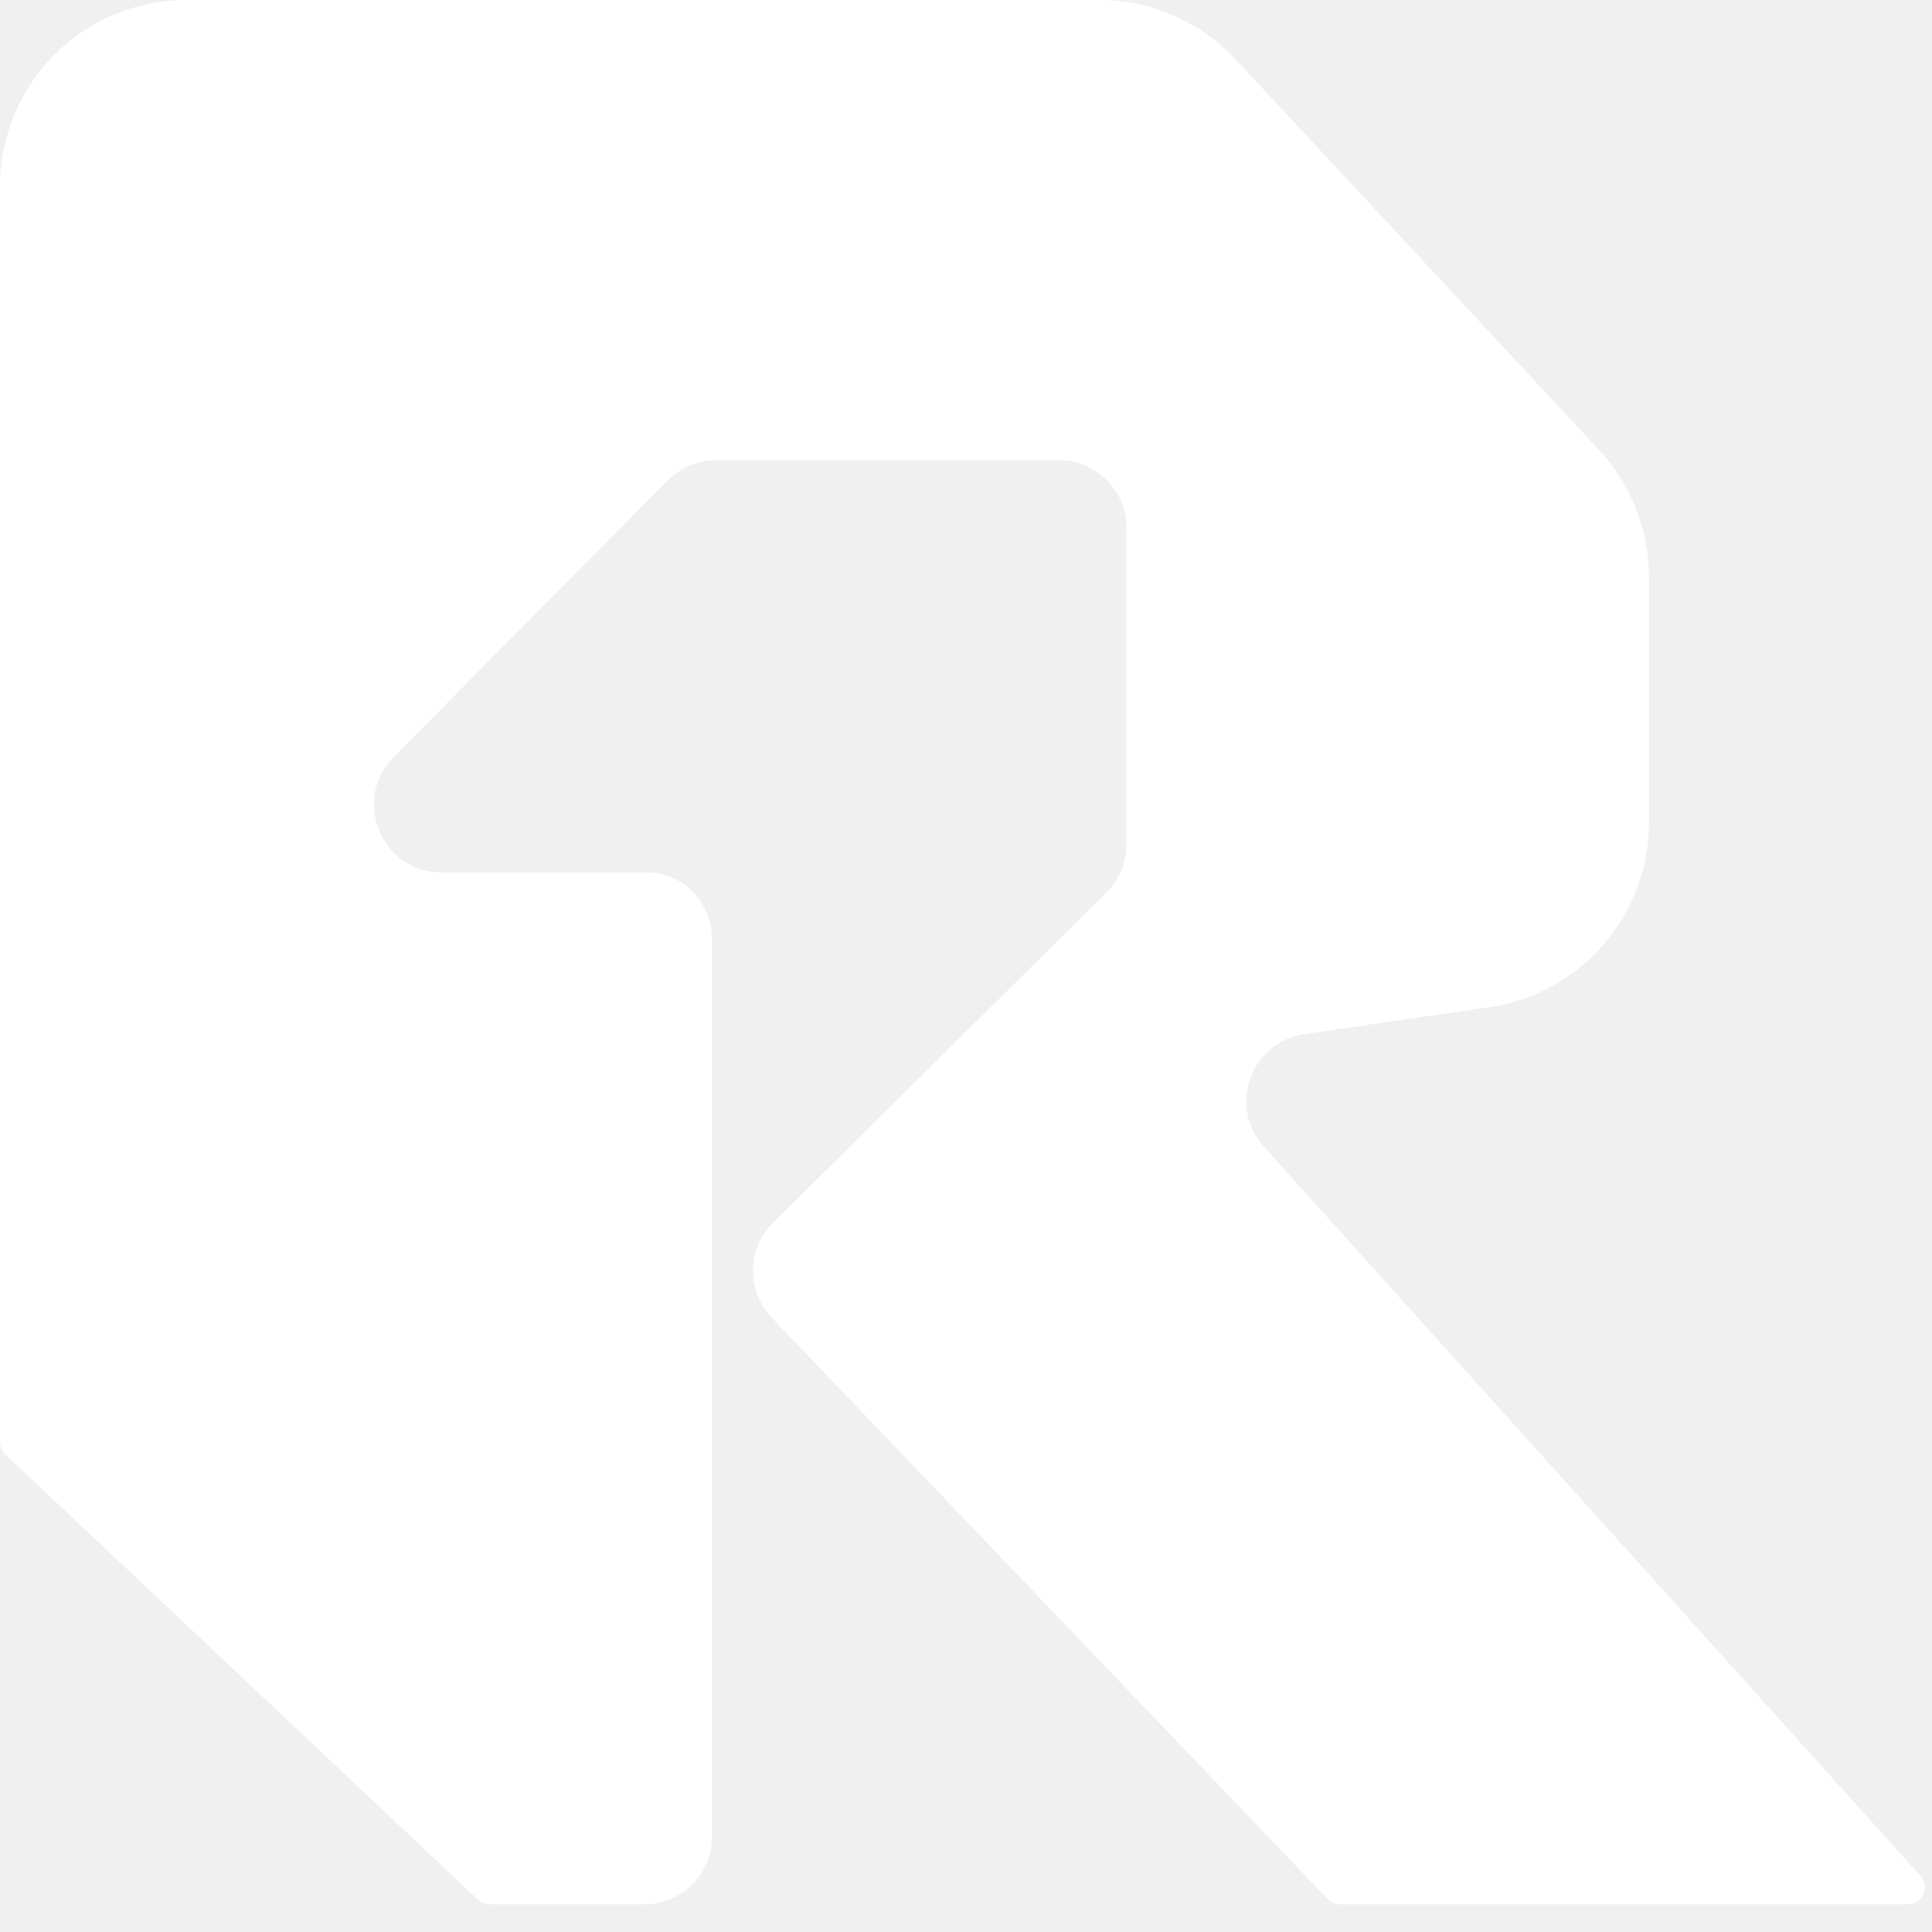
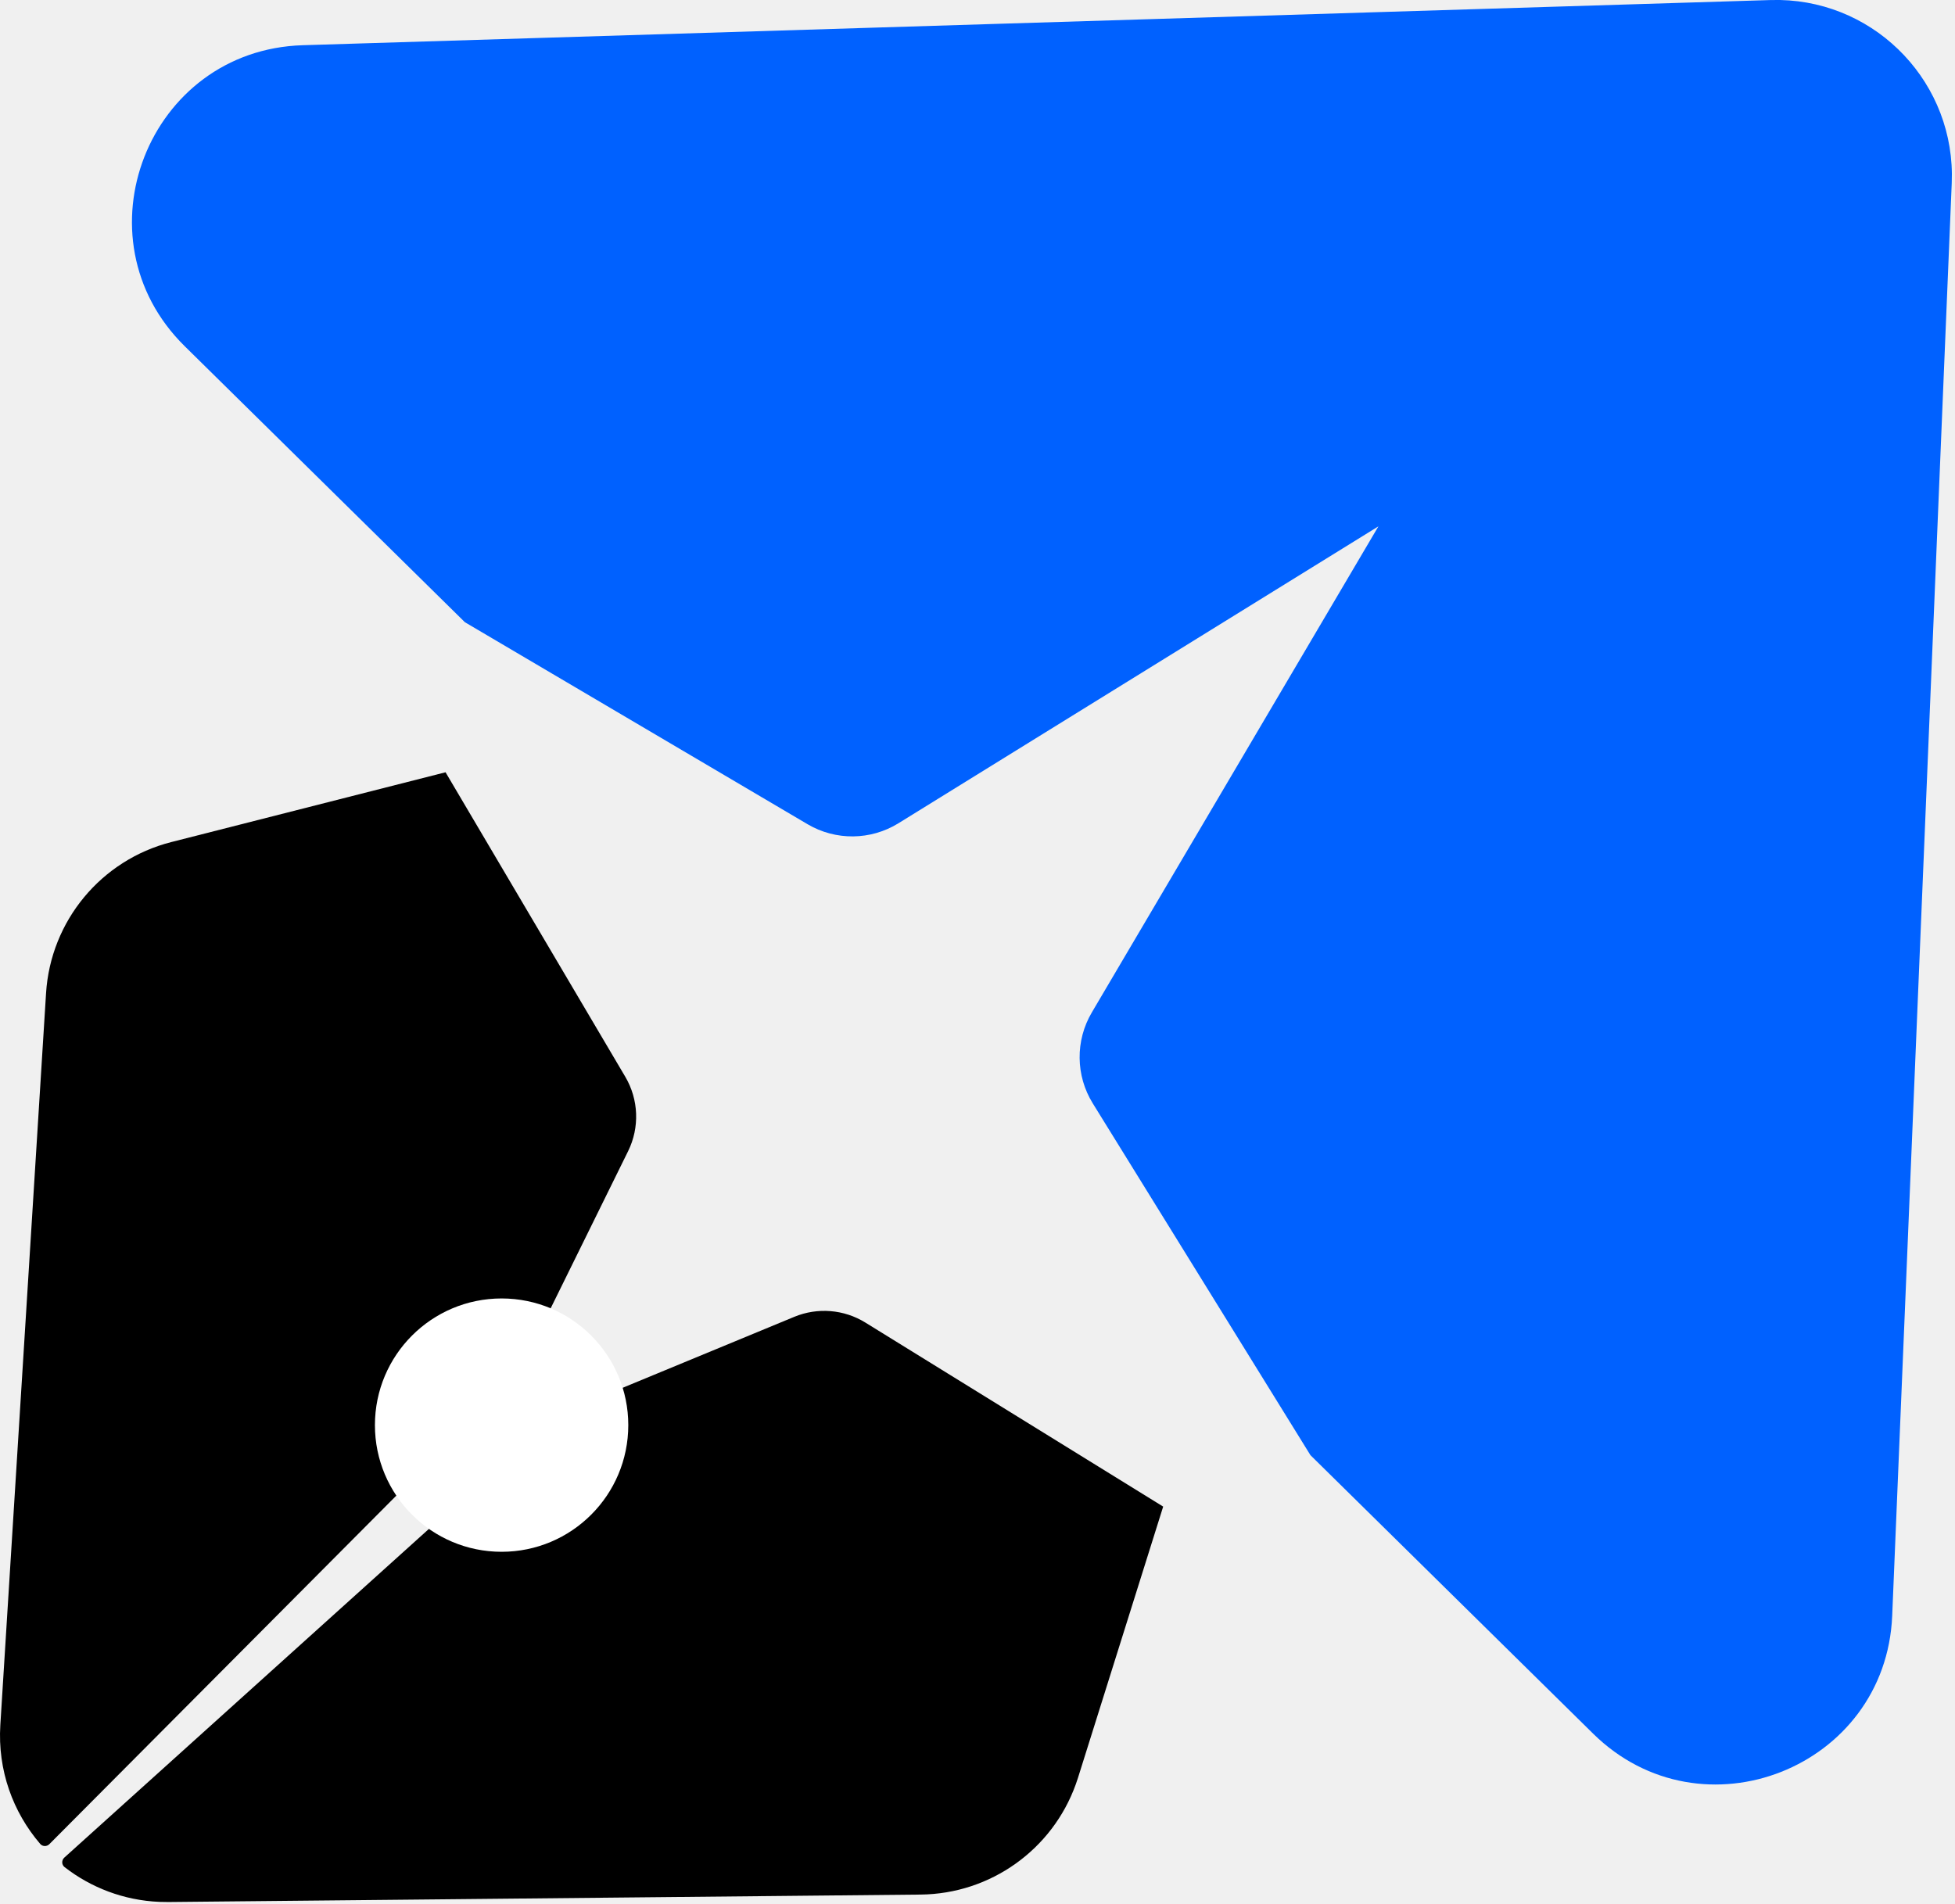
- <svg xmlns="http://www.w3.org/2000/svg" width="57" height="57" viewBox="0 0 57 57" fill="none">
-   <path d="M32.428 0C33.957 0 35.415 0.636 36.456 1.755L47.173 13.272C48.121 14.291 48.648 15.632 48.648 17.023V24.268C48.648 27.002 46.641 29.322 43.935 29.716L38.486 30.508C36.903 30.739 36.216 32.64 37.286 33.829L56.662 55.349C56.952 55.671 56.724 56.184 56.291 56.184H39.538C39.401 56.184 39.27 56.128 39.175 56.03L22.771 38.88C22.016 38.09 22.033 36.842 22.809 36.074L32.647 26.328C33.026 25.953 33.24 25.44 33.24 24.906V15.582C33.24 14.476 32.343 13.58 31.238 13.58H21.119C20.585 13.58 20.073 13.794 19.697 14.173L11.616 22.33C10.364 23.594 11.259 25.741 13.038 25.741H19.078C20.183 25.741 21.008 26.635 21.008 27.741V54.182C21.008 55.288 20.111 56.184 19.006 56.184H14.447C14.32 56.184 14.197 56.135 14.105 56.048L0.157 42.91C0.057 42.815 0 42.683 0 42.545V5.506C5.68009e-05 2.466 2.459 2.40833e-06 5.501 0H32.428Z" fill="white" />
+ <svg xmlns="http://www.w3.org/2000/svg" width="305" height="297" viewBox="0 0 305 297" fill="none">
+   <path fill-rule="evenodd" clip-rule="evenodd" d="M69.51 120.493L97.552 168.005C99.646 171.554 99.81 175.919 97.989 179.614L80.994 214.101L7.699 287.733C7.299 288.135 6.643 288.125 6.273 287.695C2.026 282.75 -0.39 276.204 0.052 269.138L7.185 154.961C7.89 143.694 15.785 134.167 26.725 131.382L69.51 120.493ZM24.86 296.739C19.289 296.499 14.188 294.508 10.075 291.314C9.597 290.943 9.588 290.234 10.037 289.828L86.419 220.962L123.917 205.456C127.543 203.957 131.669 204.29 135.007 206.353L181.467 235.066L168.174 277.391L167.836 278.387C164.175 288.589 154.531 295.491 143.619 295.599L26.265 296.762L24.86 296.739Z" fill="black" />
+   <path fill-rule="evenodd" clip-rule="evenodd" d="M72.526 97.079L81.157 102.166L125.99 128.598C130.378 131.185 135.839 131.127 140.171 128.446L152.249 120.974L215.047 82.122L177.31 146.132L170.332 157.97C167.745 162.358 167.803 167.819 170.483 172.151L197.595 215.973L204.444 227.044L248.544 270.491C265.495 287.189 294.214 275.862 295.203 252.089L304.491 28.563C305.131 13.145 292.962 0.34 277.726 0L276.243 0.007L47.221 7.056C23.103 7.8 11.625 37.079 28.815 54.014L72.526 97.079Z" fill="#0061FF" />
+   <path d="M98.019 222.354C98.019 233.269 89.171 242.117 78.255 242.117C67.34 242.117 58.492 233.269 58.492 222.354C58.492 211.438 67.34 202.59 78.255 202.59C89.171 202.59 98.019 211.438 98.019 222.354Z" fill="white" />
</svg>
